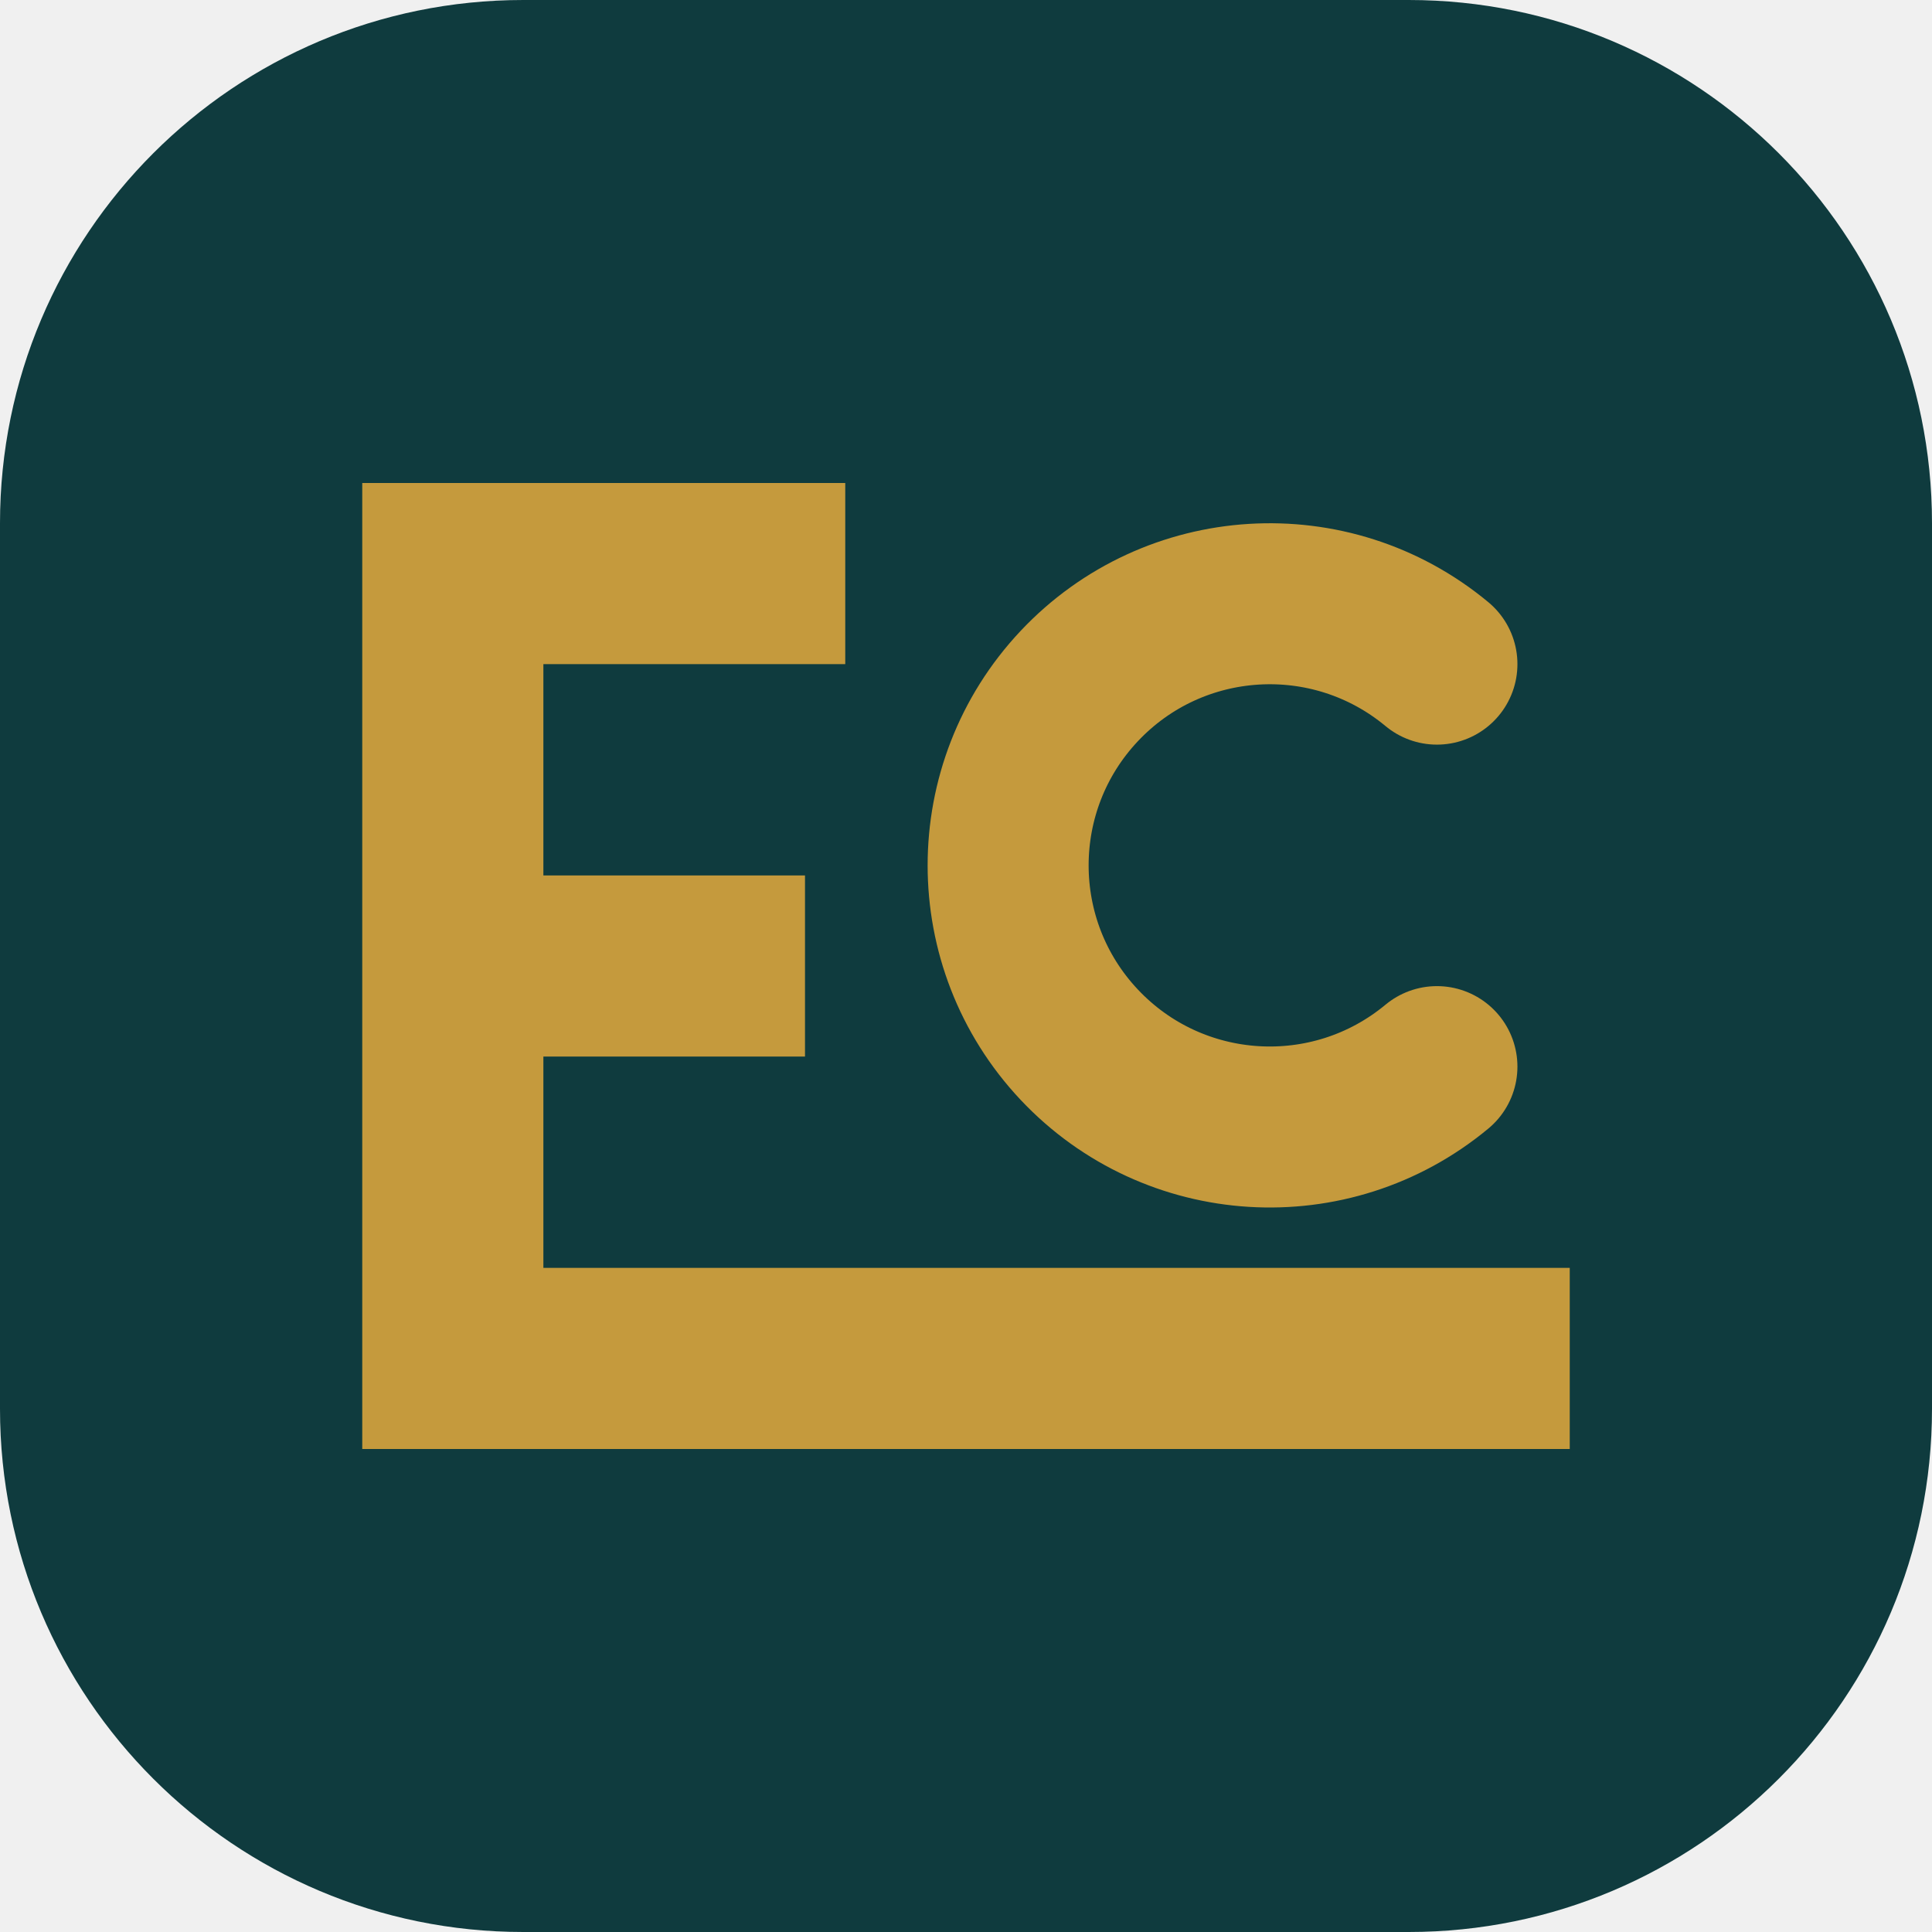
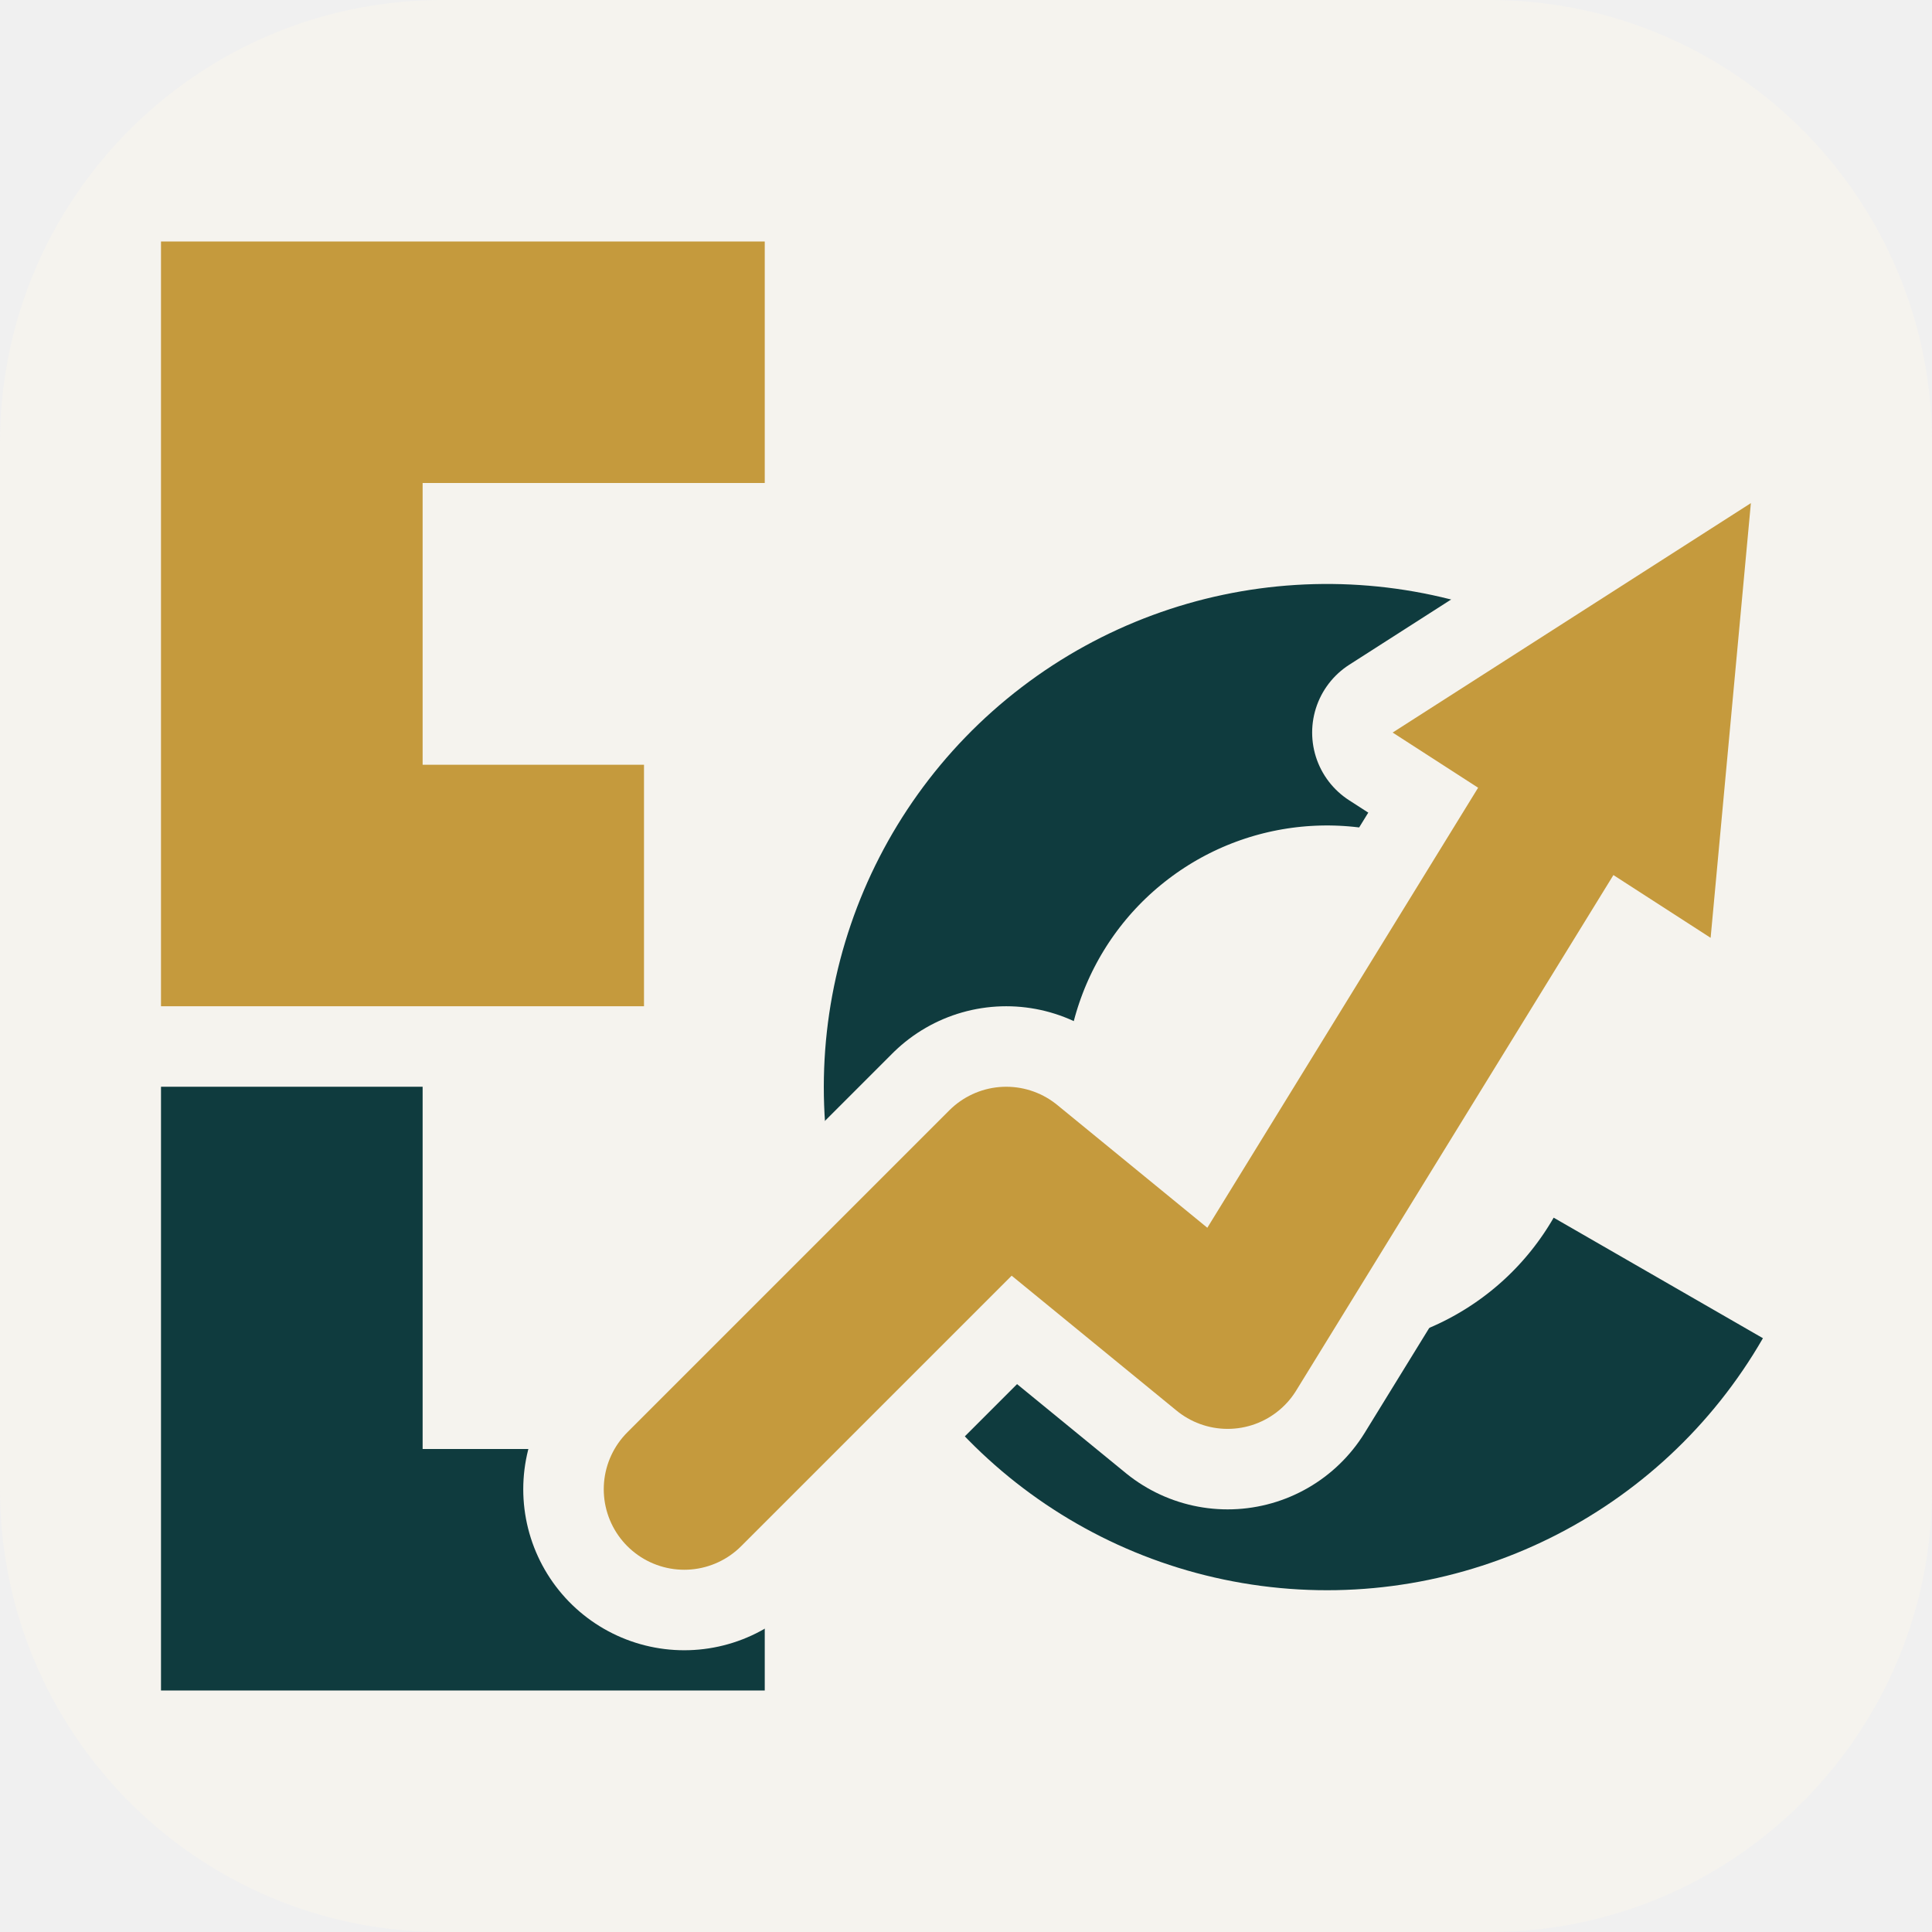
<svg xmlns="http://www.w3.org/2000/svg" viewBox="0 0 48 48" width="48" height="48">
-   <rect width="48" height="48" rx="13" fill="#0F3B3E" />
-   <path fill="#C59A3D" d="M9 12H21V16.5H13.5V21.75H20V26.25H13.5V31.5H39V36H9Z" />
-   <path fill="none" stroke="#C59A3D" stroke-width="4" stroke-linecap="round" d="M35.7 16.5A6.5 6.5 0 1 0 35.7 26.5" />
+   <rect width="48" height="48" rx="11" fill="#F5F3EE" />
+   <mask id="k" maskUnits="userSpaceOnUse" x="0" y="0" width="48" height="48">
+     <rect width="48" height="48" fill="#fff" />
+     <path d="M17 37 25 29 30.5 33.5 38.5 20.5" fill="none" stroke="#000" stroke-width="8" stroke-linecap="round" stroke-linejoin="round" />
+     <path d="M43.5 12.5 42.5 23.3 34.6 18.2Z" fill="#000" stroke="#000" stroke-width="4" stroke-linejoin="round" />
+   </mask>
+   <g mask="url(#k)">
+     <path fill="#C59A3D" d="M4 6H19V12H10.5V19H16V25H4Z" />
+     <path fill="#0F3B3E" d="M4 27H10.5V36H19V42H4Z" />
+     <path fill="none" stroke="#0F3B3E" stroke-width="6" d="M37.75 18.8A9.5 9.5 0 1 0 41.2 31.75" />
+   </g>
+   <path fill="none" stroke="#C59A3D" stroke-width="4" stroke-linecap="round" stroke-linejoin="round" d="M17 37 25 29 30.5 33.5 38.5 20.5" />
+   <path fill="#C59A3D" d="M43.5 12.5 42.5 23.3 34.6 18.2Z" />
</svg>
